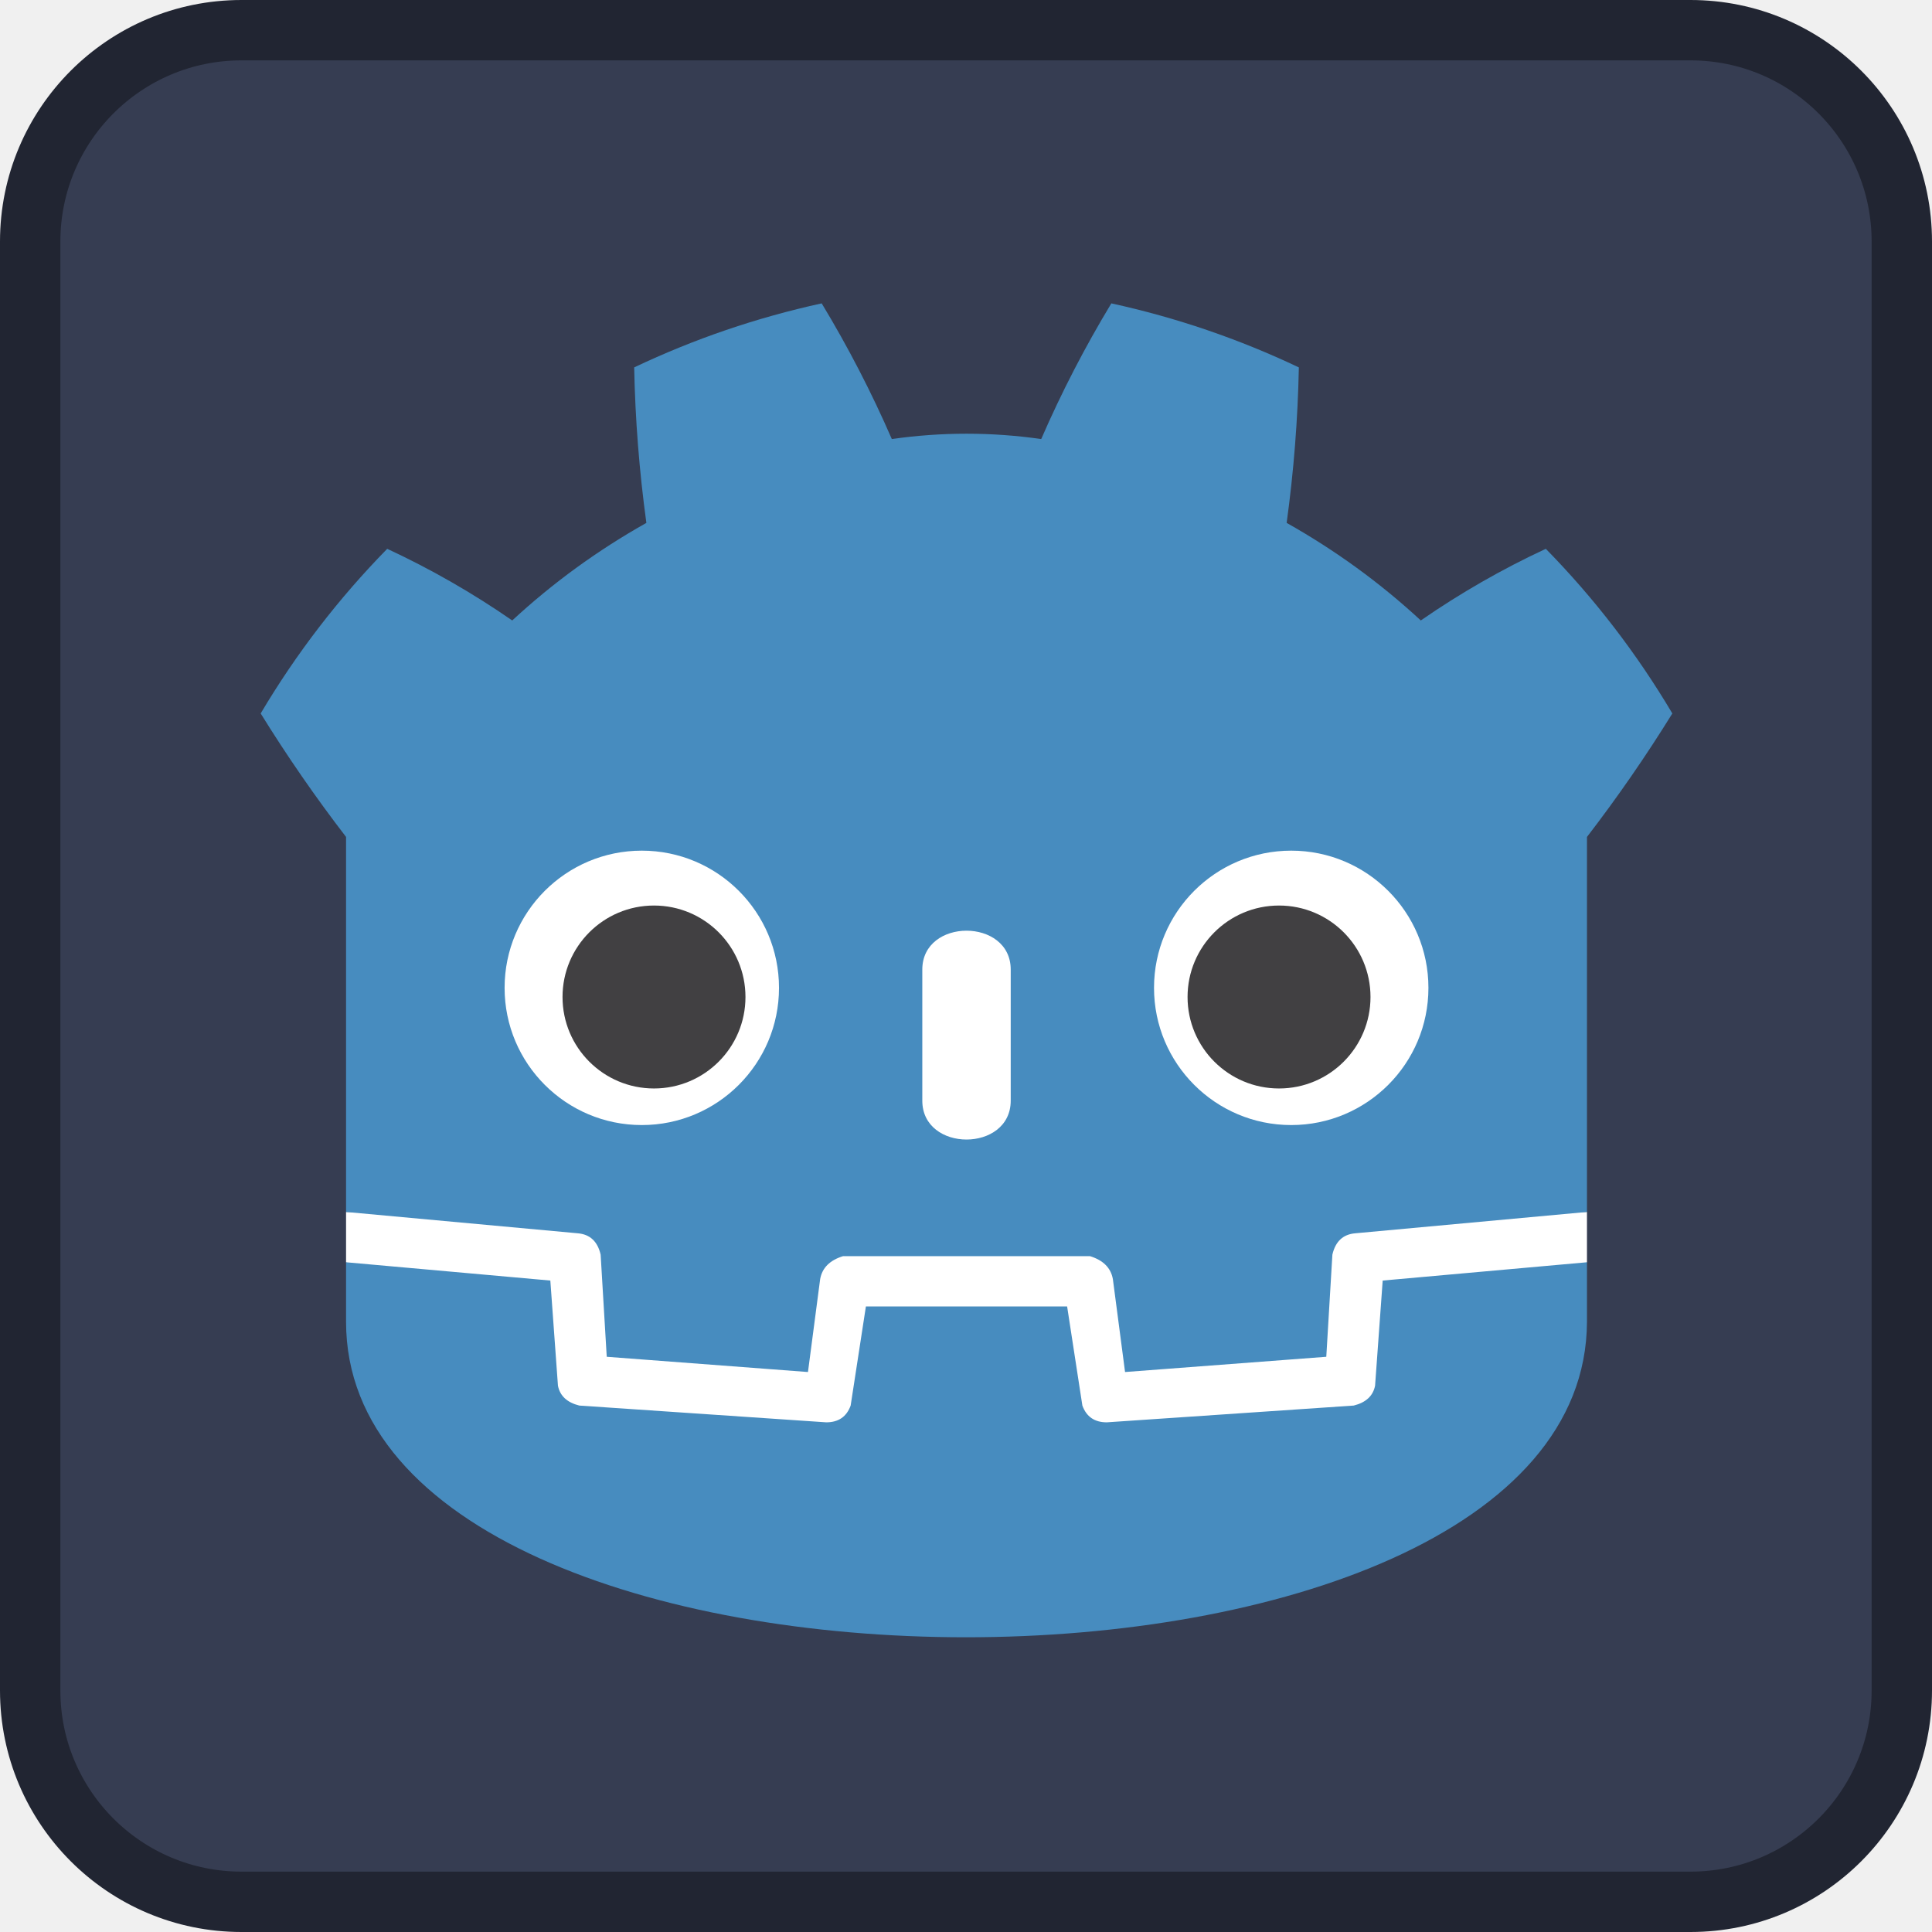
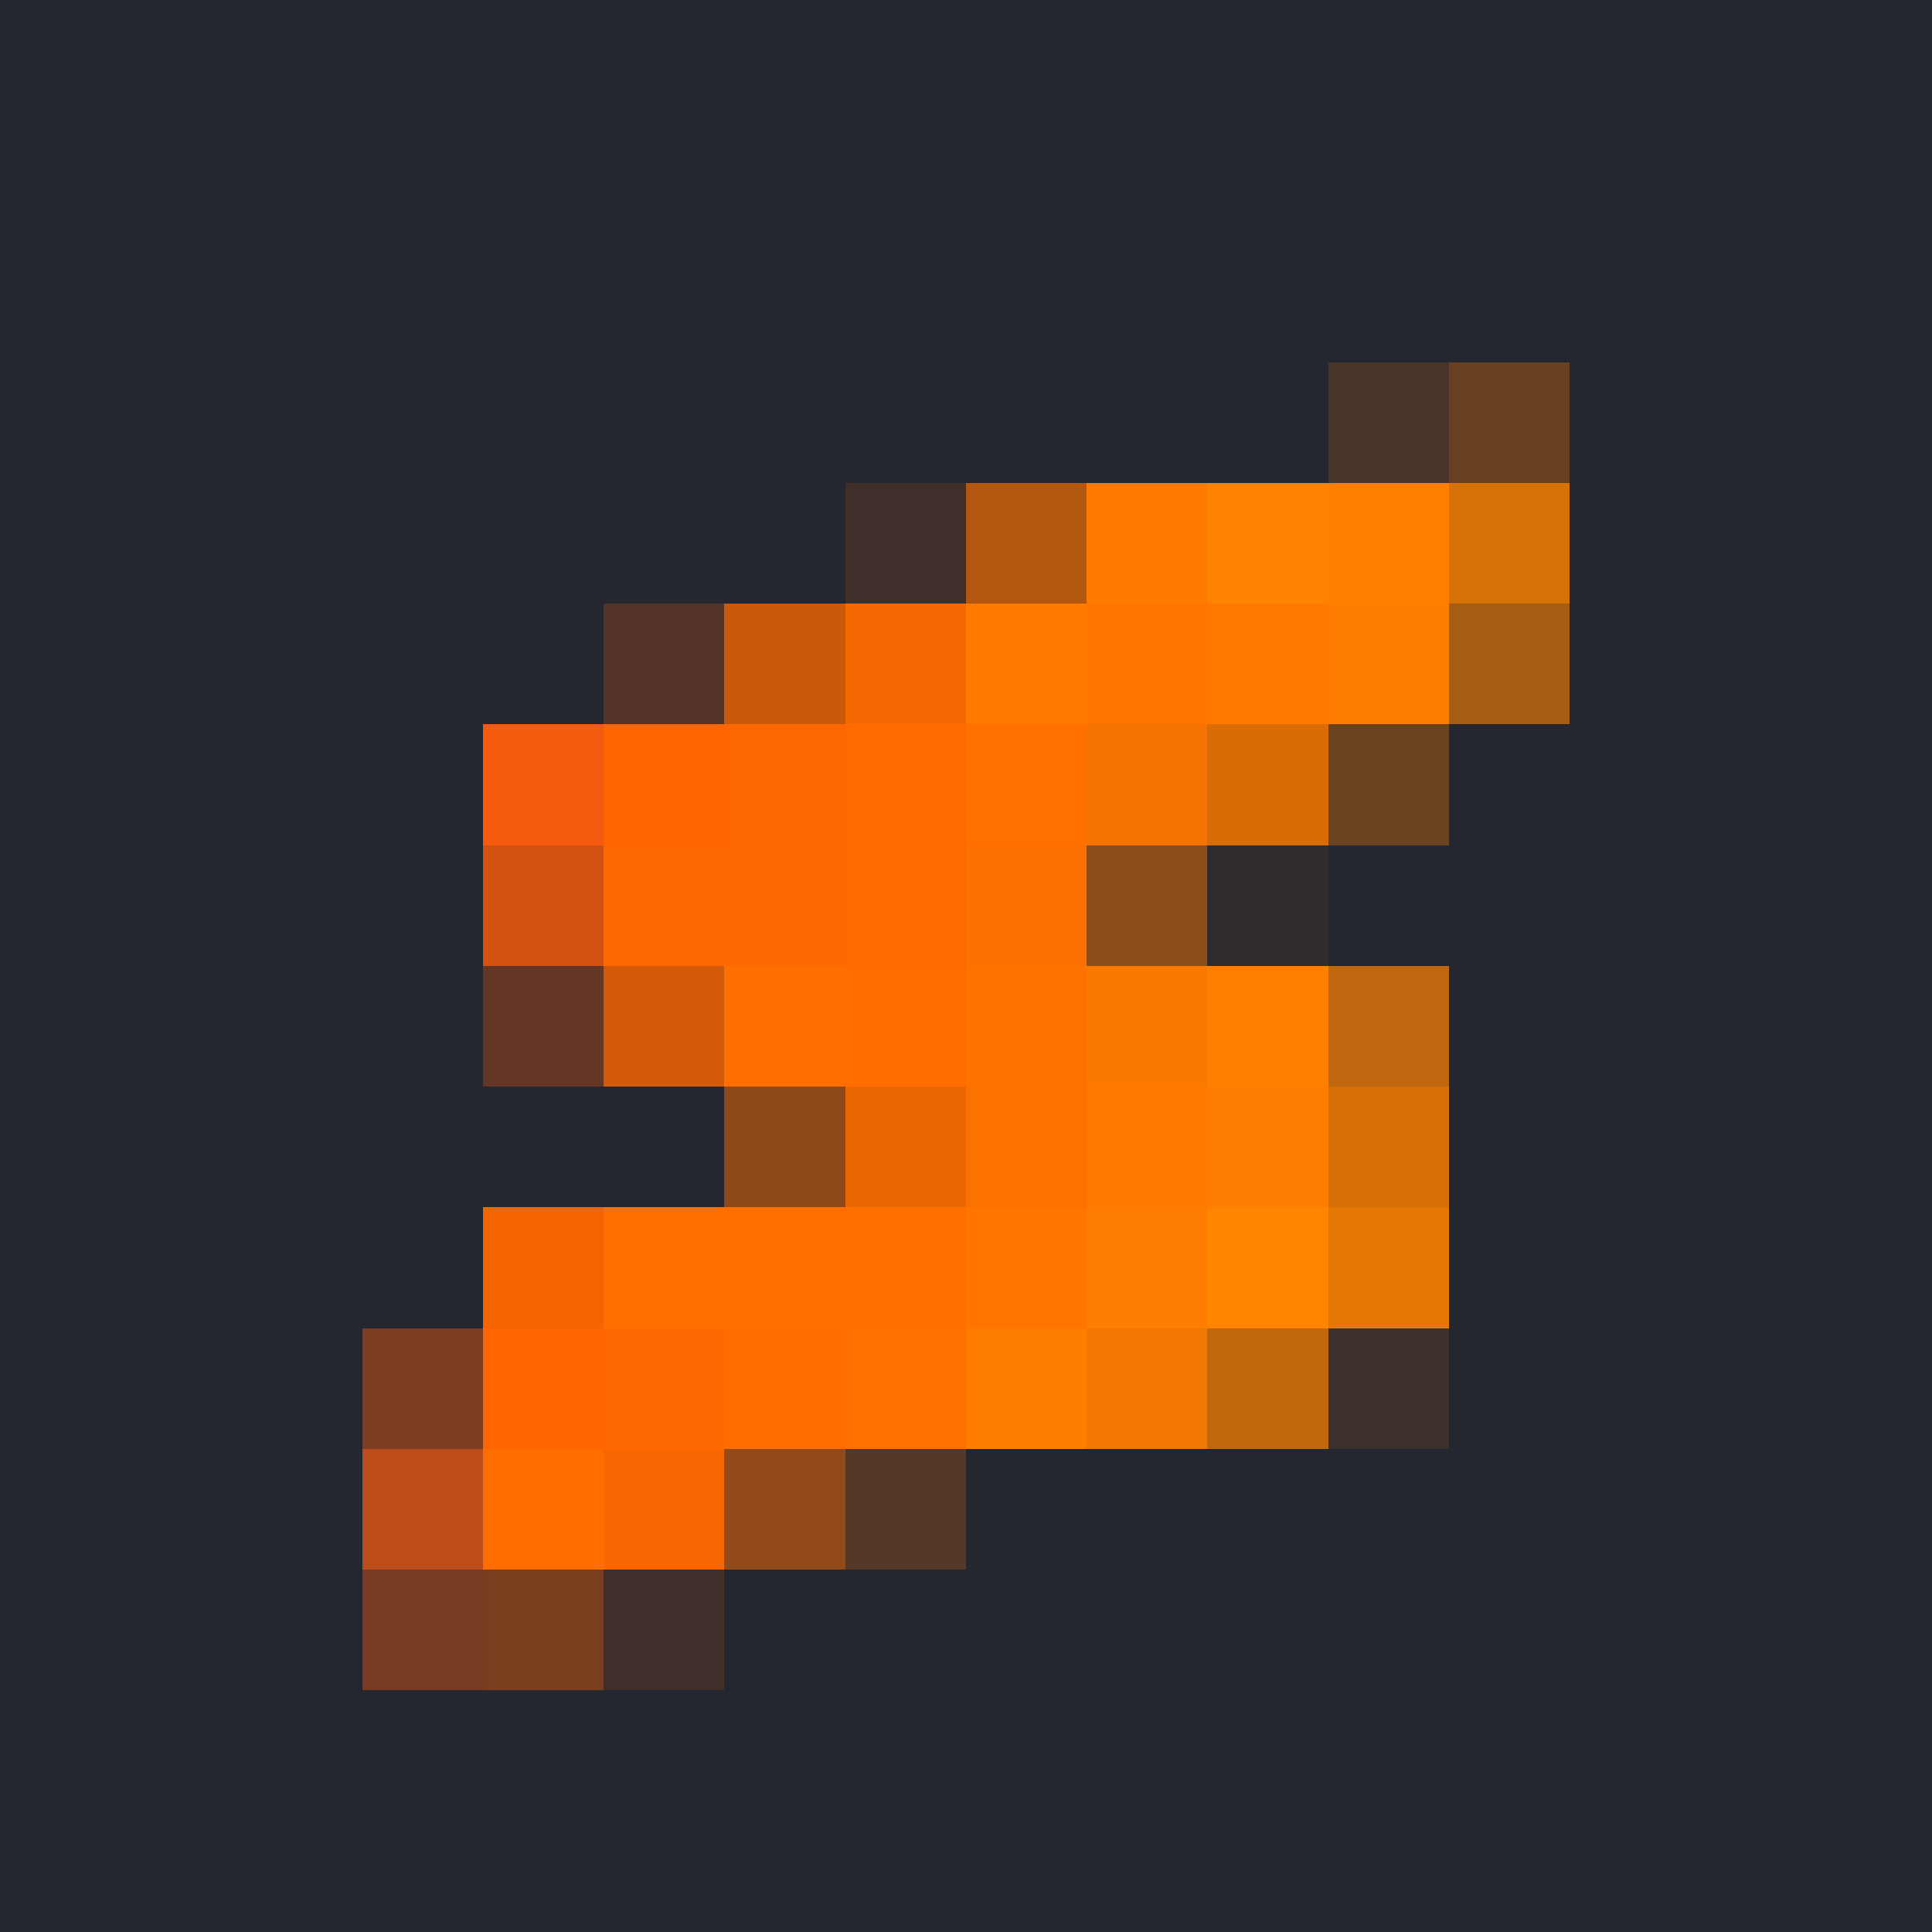
- <svg xmlns="http://www.w3.org/2000/svg" width="128" height="128">
-   <rect width="124" height="124" x="2" y="2" fill="#363d52" stroke="#212532" stroke-width="4" rx="14" />
-   <g fill="#fff" transform="translate(12.322 12.322)scale(.101)">
-     <path d="M105 673v33q407 354 814 0v-33z" />
-     <path fill="#478cbf" d="m105 673 152 14q12 1 15 14l4 67 132 10 8-61q2-11 15-15h162q13 4 15 15l8 61 132-10 4-67q3-13 15-14l152-14V427q30-39 56-81-35-59-83-108-43 20-82 47-40-37-88-64 7-51 8-102-59-28-123-42-26 43-46 89-49-7-98 0-20-46-46-89-64 14-123 42 1 51 8 102-48 27-88 64-39-27-82-47-48 49-83 108 26 42 56 81zm0 33v39c0 276 813 276 814 0v-39l-134 12-5 69q-2 10-14 13l-162 11q-12 0-16-11l-10-65H446l-10 65q-4 11-16 11l-162-11q-12-3-14-13l-5-69z" />
-     <path d="M483 600c0 34 58 34 58 0v-86c0-34-58-34-58 0z" />
-     <circle cx="725" cy="526" r="90" />
-     <circle cx="299" cy="526" r="90" />
-   </g>
-   <g fill="#414042" transform="translate(12.322 12.322)scale(.101)">
-     <circle cx="307" cy="532" r="60" />
-     <circle cx="717" cy="532" r="60" />
-   </g>
+ <svg xmlns="http://www.w3.org/2000/svg" version="1.1" width="16" height="16" shape-rendering="crispEdges">
+   <rect x="0" y="0" width="1" height="1" fill="#242630" />
+   <rect x="1" y="0" width="1" height="1" fill="#242630" />
+   <rect x="2" y="0" width="1" height="1" fill="#242630" />
+   <rect x="3" y="0" width="1" height="1" fill="#242630" />
+   <rect x="4" y="0" width="1" height="1" fill="#242630" />
+   <rect x="5" y="0" width="1" height="1" fill="#242630" />
+   <rect x="6" y="0" width="1" height="1" fill="#242630" />
+   <rect x="7" y="0" width="1" height="1" fill="#242630" />
+   <rect x="8" y="0" width="1" height="1" fill="#242630" />
+   <rect x="9" y="0" width="1" height="1" fill="#242630" />
+   <rect x="10" y="0" width="1" height="1" fill="#242630" />
+   <rect x="11" y="0" width="1" height="1" fill="#242630" />
+   <rect x="12" y="0" width="1" height="1" fill="#242630" />
+   <rect x="13" y="0" width="1" height="1" fill="#242630" />
+   <rect x="14" y="0" width="1" height="1" fill="#242630" />
+   <rect x="15" y="0" width="1" height="1" fill="#242630" />
+   <rect x="0" y="1" width="1" height="1" fill="#242630" />
+   <rect x="1" y="1" width="1" height="1" fill="#242630" />
+   <rect x="2" y="1" width="1" height="1" fill="#242630" />
+   <rect x="3" y="1" width="1" height="1" fill="#242630" />
+   <rect x="4" y="1" width="1" height="1" fill="#242630" />
+   <rect x="5" y="1" width="1" height="1" fill="#242630" />
+   <rect x="6" y="1" width="1" height="1" fill="#242630" />
+   <rect x="7" y="1" width="1" height="1" fill="#242630" />
+   <rect x="8" y="1" width="1" height="1" fill="#242630" />
+   <rect x="9" y="1" width="1" height="1" fill="#242630" />
+   <rect x="10" y="1" width="1" height="1" fill="#242630" />
+   <rect x="11" y="1" width="1" height="1" fill="#242630" />
+   <rect x="12" y="1" width="1" height="1" fill="#242630" />
+   <rect x="13" y="1" width="1" height="1" fill="#242630" />
+   <rect x="14" y="1" width="1" height="1" fill="#242630" />
+   <rect x="15" y="1" width="1" height="1" fill="#242630" />
+   <rect x="0" y="2" width="1" height="1" fill="#242630" />
+   <rect x="1" y="2" width="1" height="1" fill="#242630" />
+   <rect x="2" y="2" width="1" height="1" fill="#242630" />
+   <rect x="3" y="2" width="1" height="1" fill="#242630" />
+   <rect x="4" y="2" width="1" height="1" fill="#242630" />
+   <rect x="5" y="2" width="1" height="1" fill="#242630" />
+   <rect x="6" y="2" width="1" height="1" fill="#242630" />
+   <rect x="7" y="2" width="1" height="1" fill="#242630" />
+   <rect x="8" y="2" width="1" height="1" fill="#242630" />
+   <rect x="9" y="2" width="1" height="1" fill="#242630" />
+   <rect x="10" y="2" width="1" height="1" fill="#242630" />
+   <rect x="11" y="2" width="1" height="1" fill="#242630" />
+   <rect x="12" y="2" width="1" height="1" fill="#242630" />
+   <rect x="13" y="2" width="1" height="1" fill="#242630" />
+   <rect x="14" y="2" width="1" height="1" fill="#242630" />
+   <rect x="15" y="2" width="1" height="1" fill="#242630" />
+   <rect x="0" y="3" width="1" height="1" fill="#242630" />
+   <rect x="1" y="3" width="1" height="1" fill="#242630" />
+   <rect x="2" y="3" width="1" height="1" fill="#242630" />
+   <rect x="3" y="3" width="1" height="1" fill="#242630" />
+   <rect x="4" y="3" width="1" height="1" fill="#242630" />
+   <rect x="5" y="3" width="1" height="1" fill="#242630" />
+   <rect x="6" y="3" width="1" height="1" fill="#242630" />
+   <rect x="7" y="3" width="1" height="1" fill="#242630" />
+   <rect x="8" y="3" width="1" height="1" fill="#242630" />
+   <rect x="9" y="3" width="1" height="1" fill="#242630" />
+   <rect x="10" y="3" width="1" height="1" fill="#242630" />
+   <rect x="11" y="3" width="1" height="1" fill="#483528" />
+   <rect x="12" y="3" width="1" height="1" fill="#674121" />
+   <rect x="13" y="3" width="1" height="1" fill="#242630" />
+   <rect x="14" y="3" width="1" height="1" fill="#242630" />
+   <rect x="15" y="3" width="1" height="1" fill="#242630" />
+   <rect x="0" y="4" width="1" height="1" fill="#242630" />
+   <rect x="1" y="4" width="1" height="1" fill="#242630" />
+   <rect x="2" y="4" width="1" height="1" fill="#242630" />
+   <rect x="3" y="4" width="1" height="1" fill="#242630" />
+   <rect x="4" y="4" width="1" height="1" fill="#242630" />
+   <rect x="5" y="4" width="1" height="1" fill="#242630" />
+   <rect x="6" y="4" width="1" height="1" fill="#242630" />
+   <rect x="7" y="4" width="1" height="1" fill="#3F2F2A" />
+   <rect x="8" y="4" width="1" height="1" fill="#B35710" />
+   <rect x="9" y="4" width="1" height="1" fill="#FF7B00" />
+   <rect x="10" y="4" width="1" height="1" fill="#FF8200" />
+   <rect x="11" y="4" width="1" height="1" fill="#FF7F00" />
+   <rect x="12" y="4" width="1" height="1" fill="#D77208" />
+   <rect x="13" y="4" width="1" height="1" fill="#242630" />
+   <rect x="14" y="4" width="1" height="1" fill="#242630" />
+   <rect x="15" y="4" width="1" height="1" fill="#242630" />
+   <rect x="0" y="5" width="1" height="1" fill="#242630" />
+   <rect x="1" y="5" width="1" height="1" fill="#242630" />
+   <rect x="2" y="5" width="1" height="1" fill="#242630" />
+   <rect x="3" y="5" width="1" height="1" fill="#242630" />
+   <rect x="4" y="5" width="1" height="1" fill="#242630" />
+   <rect x="5" y="5" width="1" height="1" fill="#533426" />
+   <rect x="6" y="5" width="1" height="1" fill="#C9590B" />
+   <rect x="7" y="5" width="1" height="1" fill="#F66902" />
+   <rect x="8" y="5" width="1" height="1" fill="#FF7800" />
+   <rect x="9" y="5" width="1" height="1" fill="#FF7500" />
+   <rect x="10" y="5" width="1" height="1" fill="#FF7800" />
+   <rect x="11" y="5" width="1" height="1" fill="#FF7E00" />
+   <rect x="12" y="5" width="1" height="1" fill="#A55C13" />
+   <rect x="13" y="5" width="1" height="1" fill="#242630" />
+   <rect x="14" y="5" width="1" height="1" fill="#242630" />
+   <rect x="15" y="5" width="1" height="1" fill="#242630" />
+   <rect x="0" y="6" width="1" height="1" fill="#242630" />
+   <rect x="1" y="6" width="1" height="1" fill="#242630" />
+   <rect x="2" y="6" width="1" height="1" fill="#242630" />
+   <rect x="3" y="6" width="1" height="1" fill="#242630" />
+   <rect x="4" y="6" width="1" height="1" fill="#F65A0E" />
+   <rect x="5" y="6" width="1" height="1" fill="#FF6500" />
+   <rect x="6" y="6" width="1" height="1" fill="#FF6800" />
+   <rect x="7" y="6" width="1" height="1" fill="#FF6A00" />
+   <rect x="8" y="6" width="1" height="1" fill="#FF7000" />
+   <rect x="9" y="6" width="1" height="1" fill="#F57302" />
+   <rect x="10" y="6" width="1" height="1" fill="#DA6C08" />
+   <rect x="11" y="6" width="1" height="1" fill="#6A4321" />
+   <rect x="12" y="6" width="1" height="1" fill="#242630" />
+   <rect x="13" y="6" width="1" height="1" fill="#242630" />
+   <rect x="14" y="6" width="1" height="1" fill="#242630" />
+   <rect x="15" y="6" width="1" height="1" fill="#242630" />
+   <rect x="0" y="7" width="1" height="1" fill="#242630" />
+   <rect x="1" y="7" width="1" height="1" fill="#242630" />
+   <rect x="2" y="7" width="1" height="1" fill="#242630" />
+   <rect x="3" y="7" width="1" height="1" fill="#242630" />
+   <rect x="4" y="7" width="1" height="1" fill="#D35212" />
+   <rect x="5" y="7" width="1" height="1" fill="#FF6700" />
+   <rect x="6" y="7" width="1" height="1" fill="#FF6800" />
+   <rect x="7" y="7" width="1" height="1" fill="#FF6A00" />
+   <rect x="8" y="7" width="1" height="1" fill="#FB7000" />
+   <rect x="9" y="7" width="1" height="1" fill="#8B4E19" />
+   <rect x="10" y="7" width="1" height="1" fill="#302B2D" />
+   <rect x="11" y="7" width="1" height="1" fill="#242630" />
+   <rect x="12" y="7" width="1" height="1" fill="#242630" />
+   <rect x="13" y="7" width="1" height="1" fill="#242630" />
+   <rect x="14" y="7" width="1" height="1" fill="#242630" />
+   <rect x="15" y="7" width="1" height="1" fill="#242630" />
+   <rect x="0" y="8" width="1" height="1" fill="#242630" />
+   <rect x="1" y="8" width="1" height="1" fill="#242630" />
+   <rect x="2" y="8" width="1" height="1" fill="#242630" />
+   <rect x="3" y="8" width="1" height="1" fill="#242630" />
+   <rect x="4" y="8" width="1" height="1" fill="#643625" />
+   <rect x="5" y="8" width="1" height="1" fill="#D3590B" />
+   <rect x="6" y="8" width="1" height="1" fill="#FF6E00" />
+   <rect x="7" y="8" width="1" height="1" fill="#FF6C00" />
+   <rect x="8" y="8" width="1" height="1" fill="#FC7300" />
+   <rect x="9" y="8" width="1" height="1" fill="#FC7900" />
+   <rect x="10" y="8" width="1" height="1" fill="#FF8000" />
+   <rect x="11" y="8" width="1" height="1" fill="#BE670E" />
+   <rect x="12" y="8" width="1" height="1" fill="#242630" />
+   <rect x="13" y="8" width="1" height="1" fill="#242630" />
+   <rect x="14" y="8" width="1" height="1" fill="#242630" />
+   <rect x="15" y="8" width="1" height="1" fill="#242630" />
+   <rect x="0" y="9" width="1" height="1" fill="#242630" />
+   <rect x="1" y="9" width="1" height="1" fill="#242630" />
+   <rect x="2" y="9" width="1" height="1" fill="#242630" />
+   <rect x="3" y="9" width="1" height="1" fill="#242630" />
+   <rect x="4" y="9" width="1" height="1" fill="#242630" />
+   <rect x="5" y="9" width="1" height="1" fill="#242630" />
+   <rect x="6" y="9" width="1" height="1" fill="#8E4819" />
+   <rect x="7" y="9" width="1" height="1" fill="#EA6804" />
+   <rect x="8" y="9" width="1" height="1" fill="#FB7200" />
+   <rect x="9" y="9" width="1" height="1" fill="#FF7A00" />
+   <rect x="10" y="9" width="1" height="1" fill="#FF7D00" />
+   <rect x="11" y="9" width="1" height="1" fill="#D87008" />
+   <rect x="12" y="9" width="1" height="1" fill="#242630" />
+   <rect x="13" y="9" width="1" height="1" fill="#242630" />
+   <rect x="14" y="9" width="1" height="1" fill="#242630" />
+   <rect x="15" y="9" width="1" height="1" fill="#242630" />
+   <rect x="0" y="10" width="1" height="1" fill="#242630" />
+   <rect x="1" y="10" width="1" height="1" fill="#242630" />
+   <rect x="2" y="10" width="1" height="1" fill="#242630" />
+   <rect x="3" y="10" width="1" height="1" fill="#242630" />
+   <rect x="4" y="10" width="1" height="1" fill="#F46502" />
+   <rect x="5" y="10" width="1" height="1" fill="#FF6F00" />
+   <rect x="6" y="10" width="1" height="1" fill="#FF6F00" />
+   <rect x="7" y="10" width="1" height="1" fill="#FF6F00" />
+   <rect x="8" y="10" width="1" height="1" fill="#FF7500" />
+   <rect x="9" y="10" width="1" height="1" fill="#FF7D00" />
+   <rect x="10" y="10" width="1" height="1" fill="#FF8500" />
+   <rect x="11" y="10" width="1" height="1" fill="#E57705" />
+   <rect x="12" y="10" width="1" height="1" fill="#242630" />
+   <rect x="13" y="10" width="1" height="1" fill="#242630" />
+   <rect x="14" y="10" width="1" height="1" fill="#242630" />
+   <rect x="15" y="10" width="1" height="1" fill="#242630" />
+   <rect x="0" y="11" width="1" height="1" fill="#242630" />
+   <rect x="1" y="11" width="1" height="1" fill="#242630" />
+   <rect x="2" y="11" width="1" height="1" fill="#242630" />
+   <rect x="3" y="11" width="1" height="1" fill="#7C3D22" />
+   <rect x="4" y="11" width="1" height="1" fill="#FF6600" />
+   <rect x="5" y="11" width="1" height="1" fill="#FF6700" />
+   <rect x="6" y="11" width="1" height="1" fill="#FF6C00" />
+   <rect x="7" y="11" width="1" height="1" fill="#FF7000" />
+   <rect x="8" y="11" width="1" height="1" fill="#FF7E00" />
+   <rect x="9" y="11" width="1" height="1" fill="#F27703" />
+   <rect x="10" y="11" width="1" height="1" fill="#C1670D" />
+   <rect x="11" y="11" width="1" height="1" fill="#3D312B" />
+   <rect x="12" y="11" width="1" height="1" fill="#242630" />
+   <rect x="13" y="11" width="1" height="1" fill="#242630" />
+   <rect x="14" y="11" width="1" height="1" fill="#242630" />
+   <rect x="15" y="11" width="1" height="1" fill="#242630" />
+   <rect x="0" y="12" width="1" height="1" fill="#242630" />
+   <rect x="1" y="12" width="1" height="1" fill="#242630" />
+   <rect x="2" y="12" width="1" height="1" fill="#242630" />
+   <rect x="3" y="12" width="1" height="1" fill="#BC4C19" />
+   <rect x="4" y="12" width="1" height="1" fill="#FF6C00" />
+   <rect x="5" y="12" width="1" height="1" fill="#F86701" />
+   <rect x="6" y="12" width="1" height="1" fill="#914A18" />
+   <rect x="7" y="12" width="1" height="1" fill="#553825" />
+   <rect x="8" y="12" width="1" height="1" fill="#242630" />
+   <rect x="9" y="12" width="1" height="1" fill="#242630" />
+   <rect x="10" y="12" width="1" height="1" fill="#242630" />
+   <rect x="11" y="12" width="1" height="1" fill="#242630" />
+   <rect x="12" y="12" width="1" height="1" fill="#242630" />
+   <rect x="13" y="12" width="1" height="1" fill="#242630" />
+   <rect x="14" y="12" width="1" height="1" fill="#242630" />
+   <rect x="15" y="12" width="1" height="1" fill="#242630" />
+   <rect x="0" y="13" width="1" height="1" fill="#242630" />
+   <rect x="1" y="13" width="1" height="1" fill="#242630" />
+   <rect x="2" y="13" width="1" height="1" fill="#242630" />
+   <rect x="3" y="13" width="1" height="1" fill="#763B22" />
+   <rect x="4" y="13" width="1" height="1" fill="#773F1E" />
+   <rect x="5" y="13" width="1" height="1" fill="#402F2A" />
+   <rect x="6" y="13" width="1" height="1" fill="#242630" />
+   <rect x="7" y="13" width="1" height="1" fill="#242630" />
+   <rect x="8" y="13" width="1" height="1" fill="#242630" />
+   <rect x="9" y="13" width="1" height="1" fill="#242630" />
+   <rect x="10" y="13" width="1" height="1" fill="#242630" />
+   <rect x="11" y="13" width="1" height="1" fill="#242630" />
+   <rect x="12" y="13" width="1" height="1" fill="#242630" />
+   <rect x="13" y="13" width="1" height="1" fill="#242630" />
+   <rect x="14" y="13" width="1" height="1" fill="#242630" />
+   <rect x="15" y="13" width="1" height="1" fill="#242630" />
+   <rect x="0" y="14" width="1" height="1" fill="#242630" />
+   <rect x="1" y="14" width="1" height="1" fill="#242630" />
+   <rect x="2" y="14" width="1" height="1" fill="#242630" />
+   <rect x="3" y="14" width="1" height="1" fill="#242630" />
+   <rect x="4" y="14" width="1" height="1" fill="#242630" />
+   <rect x="5" y="14" width="1" height="1" fill="#242630" />
+   <rect x="6" y="14" width="1" height="1" fill="#242630" />
+   <rect x="7" y="14" width="1" height="1" fill="#242630" />
+   <rect x="8" y="14" width="1" height="1" fill="#242630" />
+   <rect x="9" y="14" width="1" height="1" fill="#242630" />
+   <rect x="10" y="14" width="1" height="1" fill="#242630" />
+   <rect x="11" y="14" width="1" height="1" fill="#242630" />
+   <rect x="12" y="14" width="1" height="1" fill="#242630" />
+   <rect x="13" y="14" width="1" height="1" fill="#242630" />
+   <rect x="14" y="14" width="1" height="1" fill="#242630" />
+   <rect x="15" y="14" width="1" height="1" fill="#242630" />
+   <rect x="0" y="15" width="1" height="1" fill="#242630" />
+   <rect x="1" y="15" width="1" height="1" fill="#242630" />
+   <rect x="2" y="15" width="1" height="1" fill="#242630" />
+   <rect x="3" y="15" width="1" height="1" fill="#242630" />
+   <rect x="4" y="15" width="1" height="1" fill="#242630" />
+   <rect x="5" y="15" width="1" height="1" fill="#242630" />
+   <rect x="6" y="15" width="1" height="1" fill="#242630" />
+   <rect x="7" y="15" width="1" height="1" fill="#242630" />
+   <rect x="8" y="15" width="1" height="1" fill="#242630" />
+   <rect x="9" y="15" width="1" height="1" fill="#242630" />
+   <rect x="10" y="15" width="1" height="1" fill="#242630" />
+   <rect x="11" y="15" width="1" height="1" fill="#242630" />
+   <rect x="12" y="15" width="1" height="1" fill="#242630" />
+   <rect x="13" y="15" width="1" height="1" fill="#242630" />
+   <rect x="14" y="15" width="1" height="1" fill="#242630" />
+   <rect x="15" y="15" width="1" height="1" fill="#242630" />
</svg>
